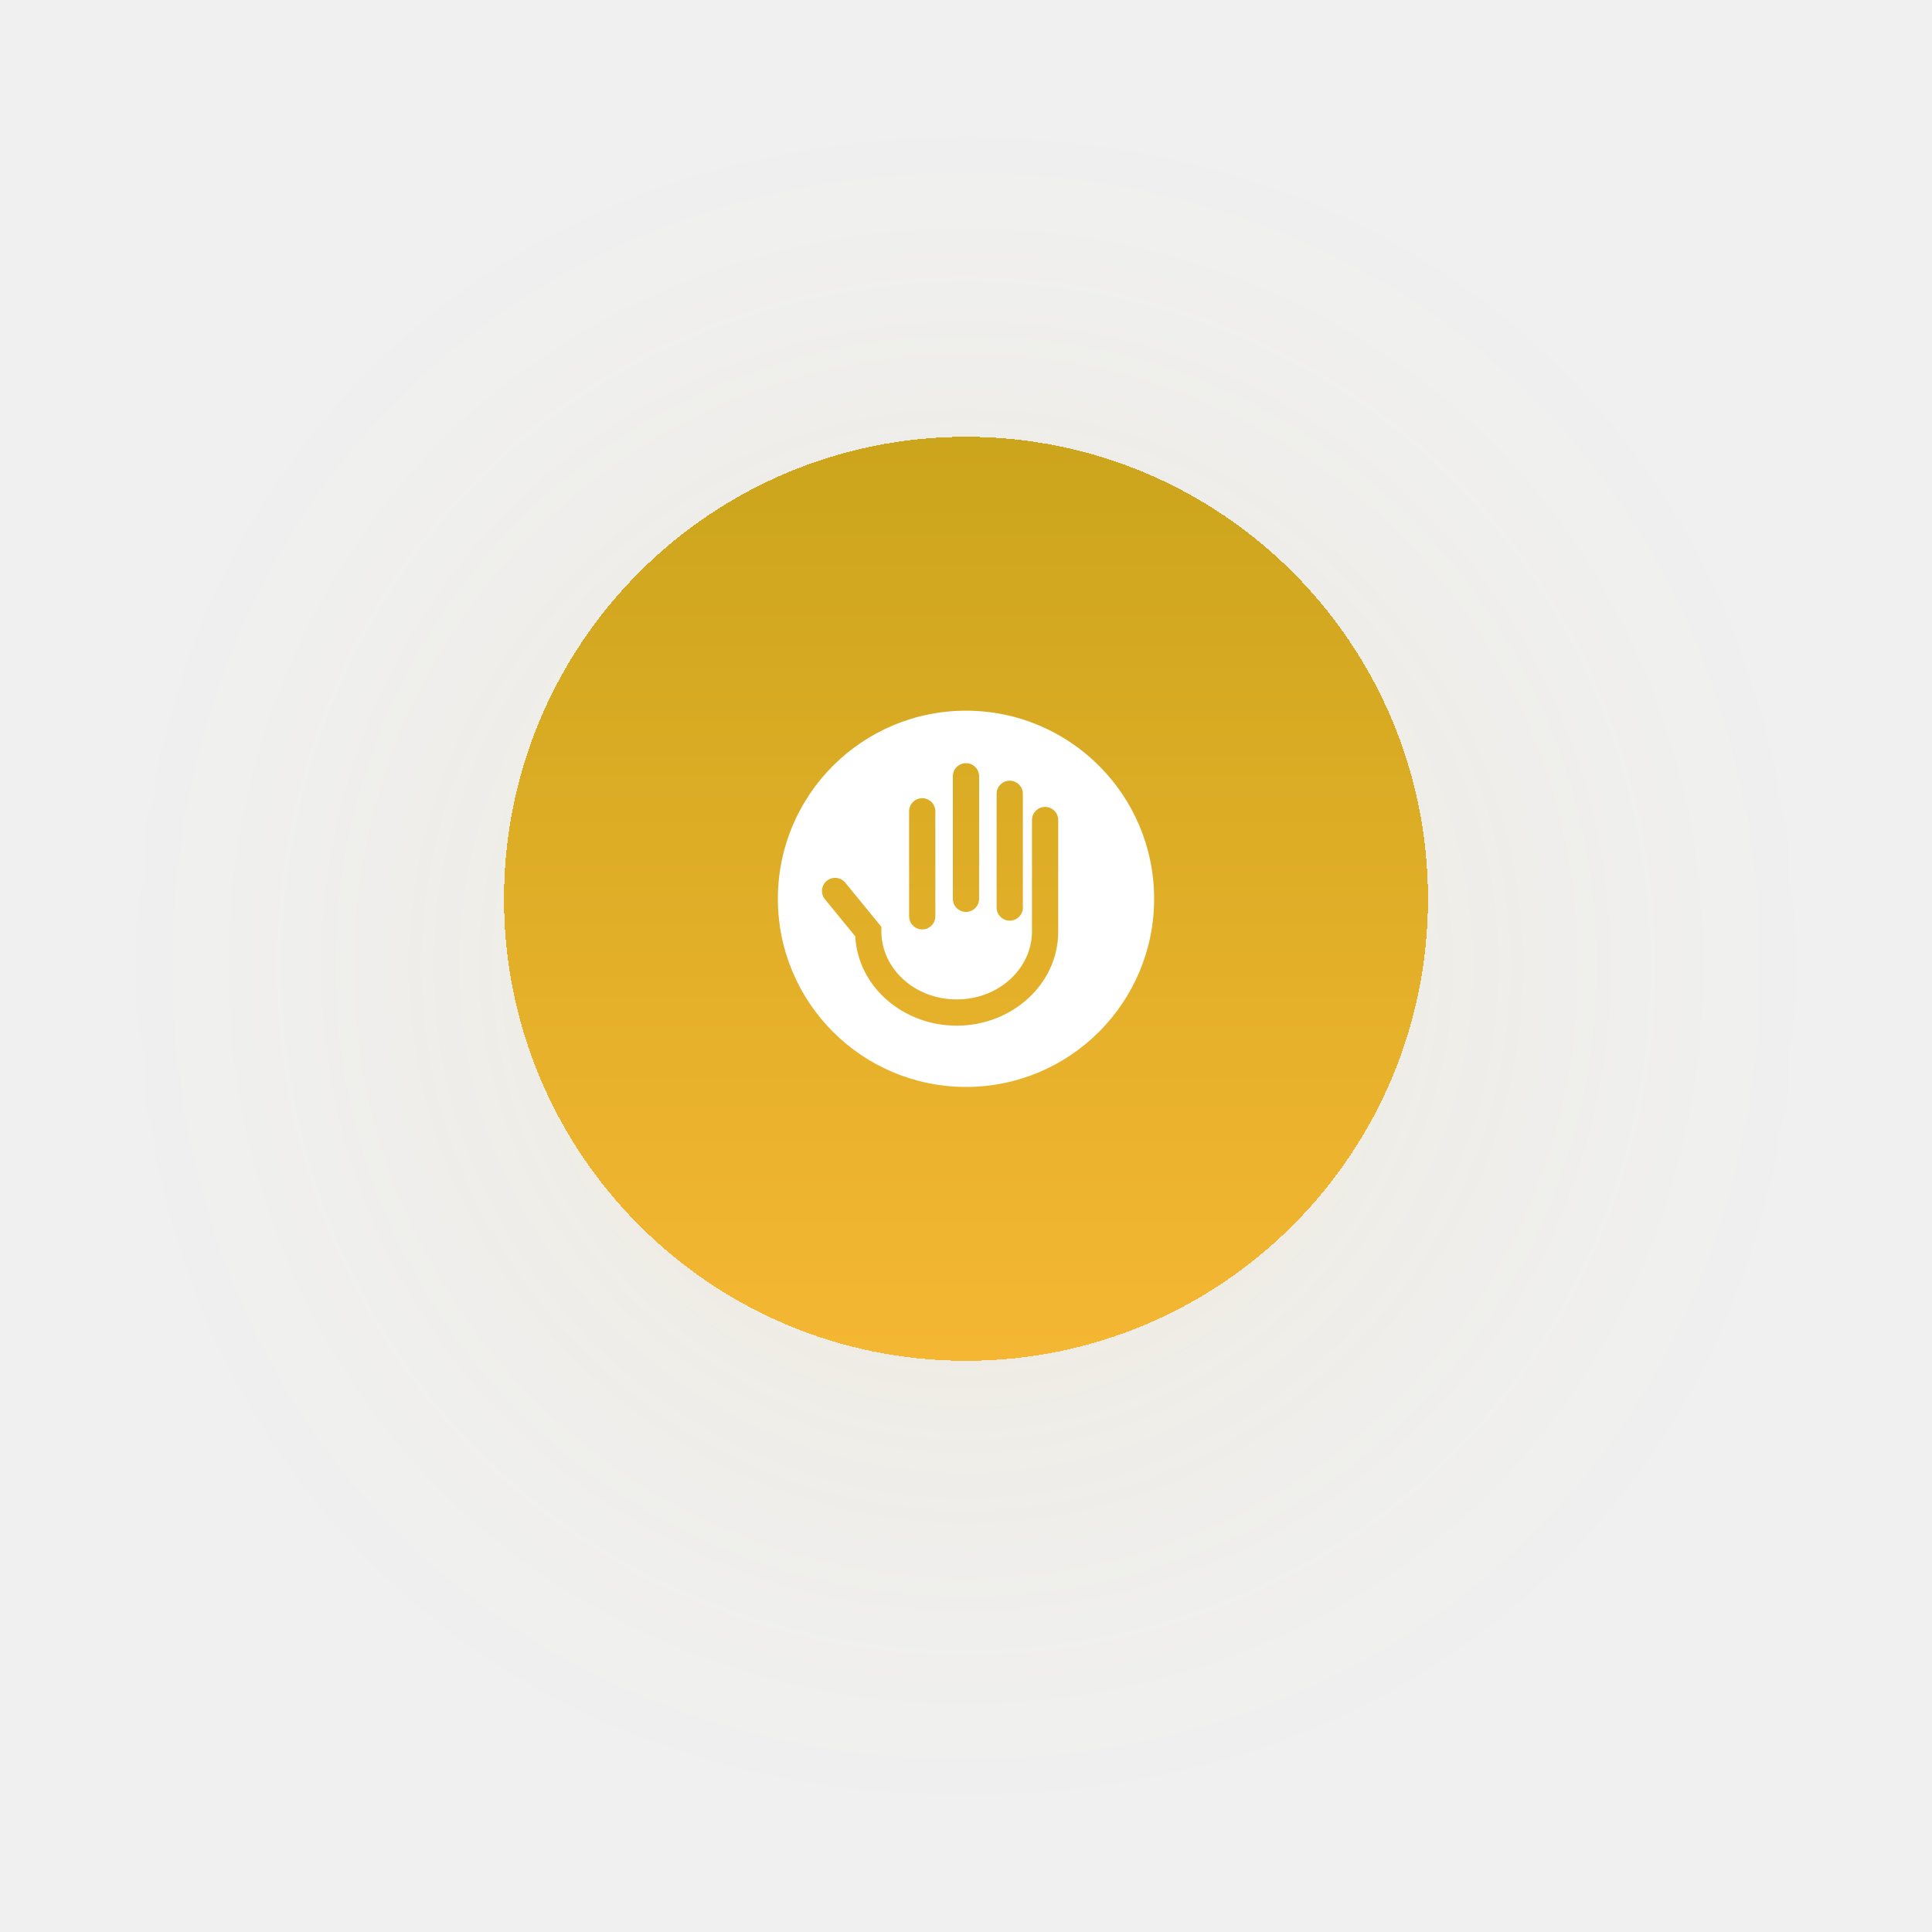
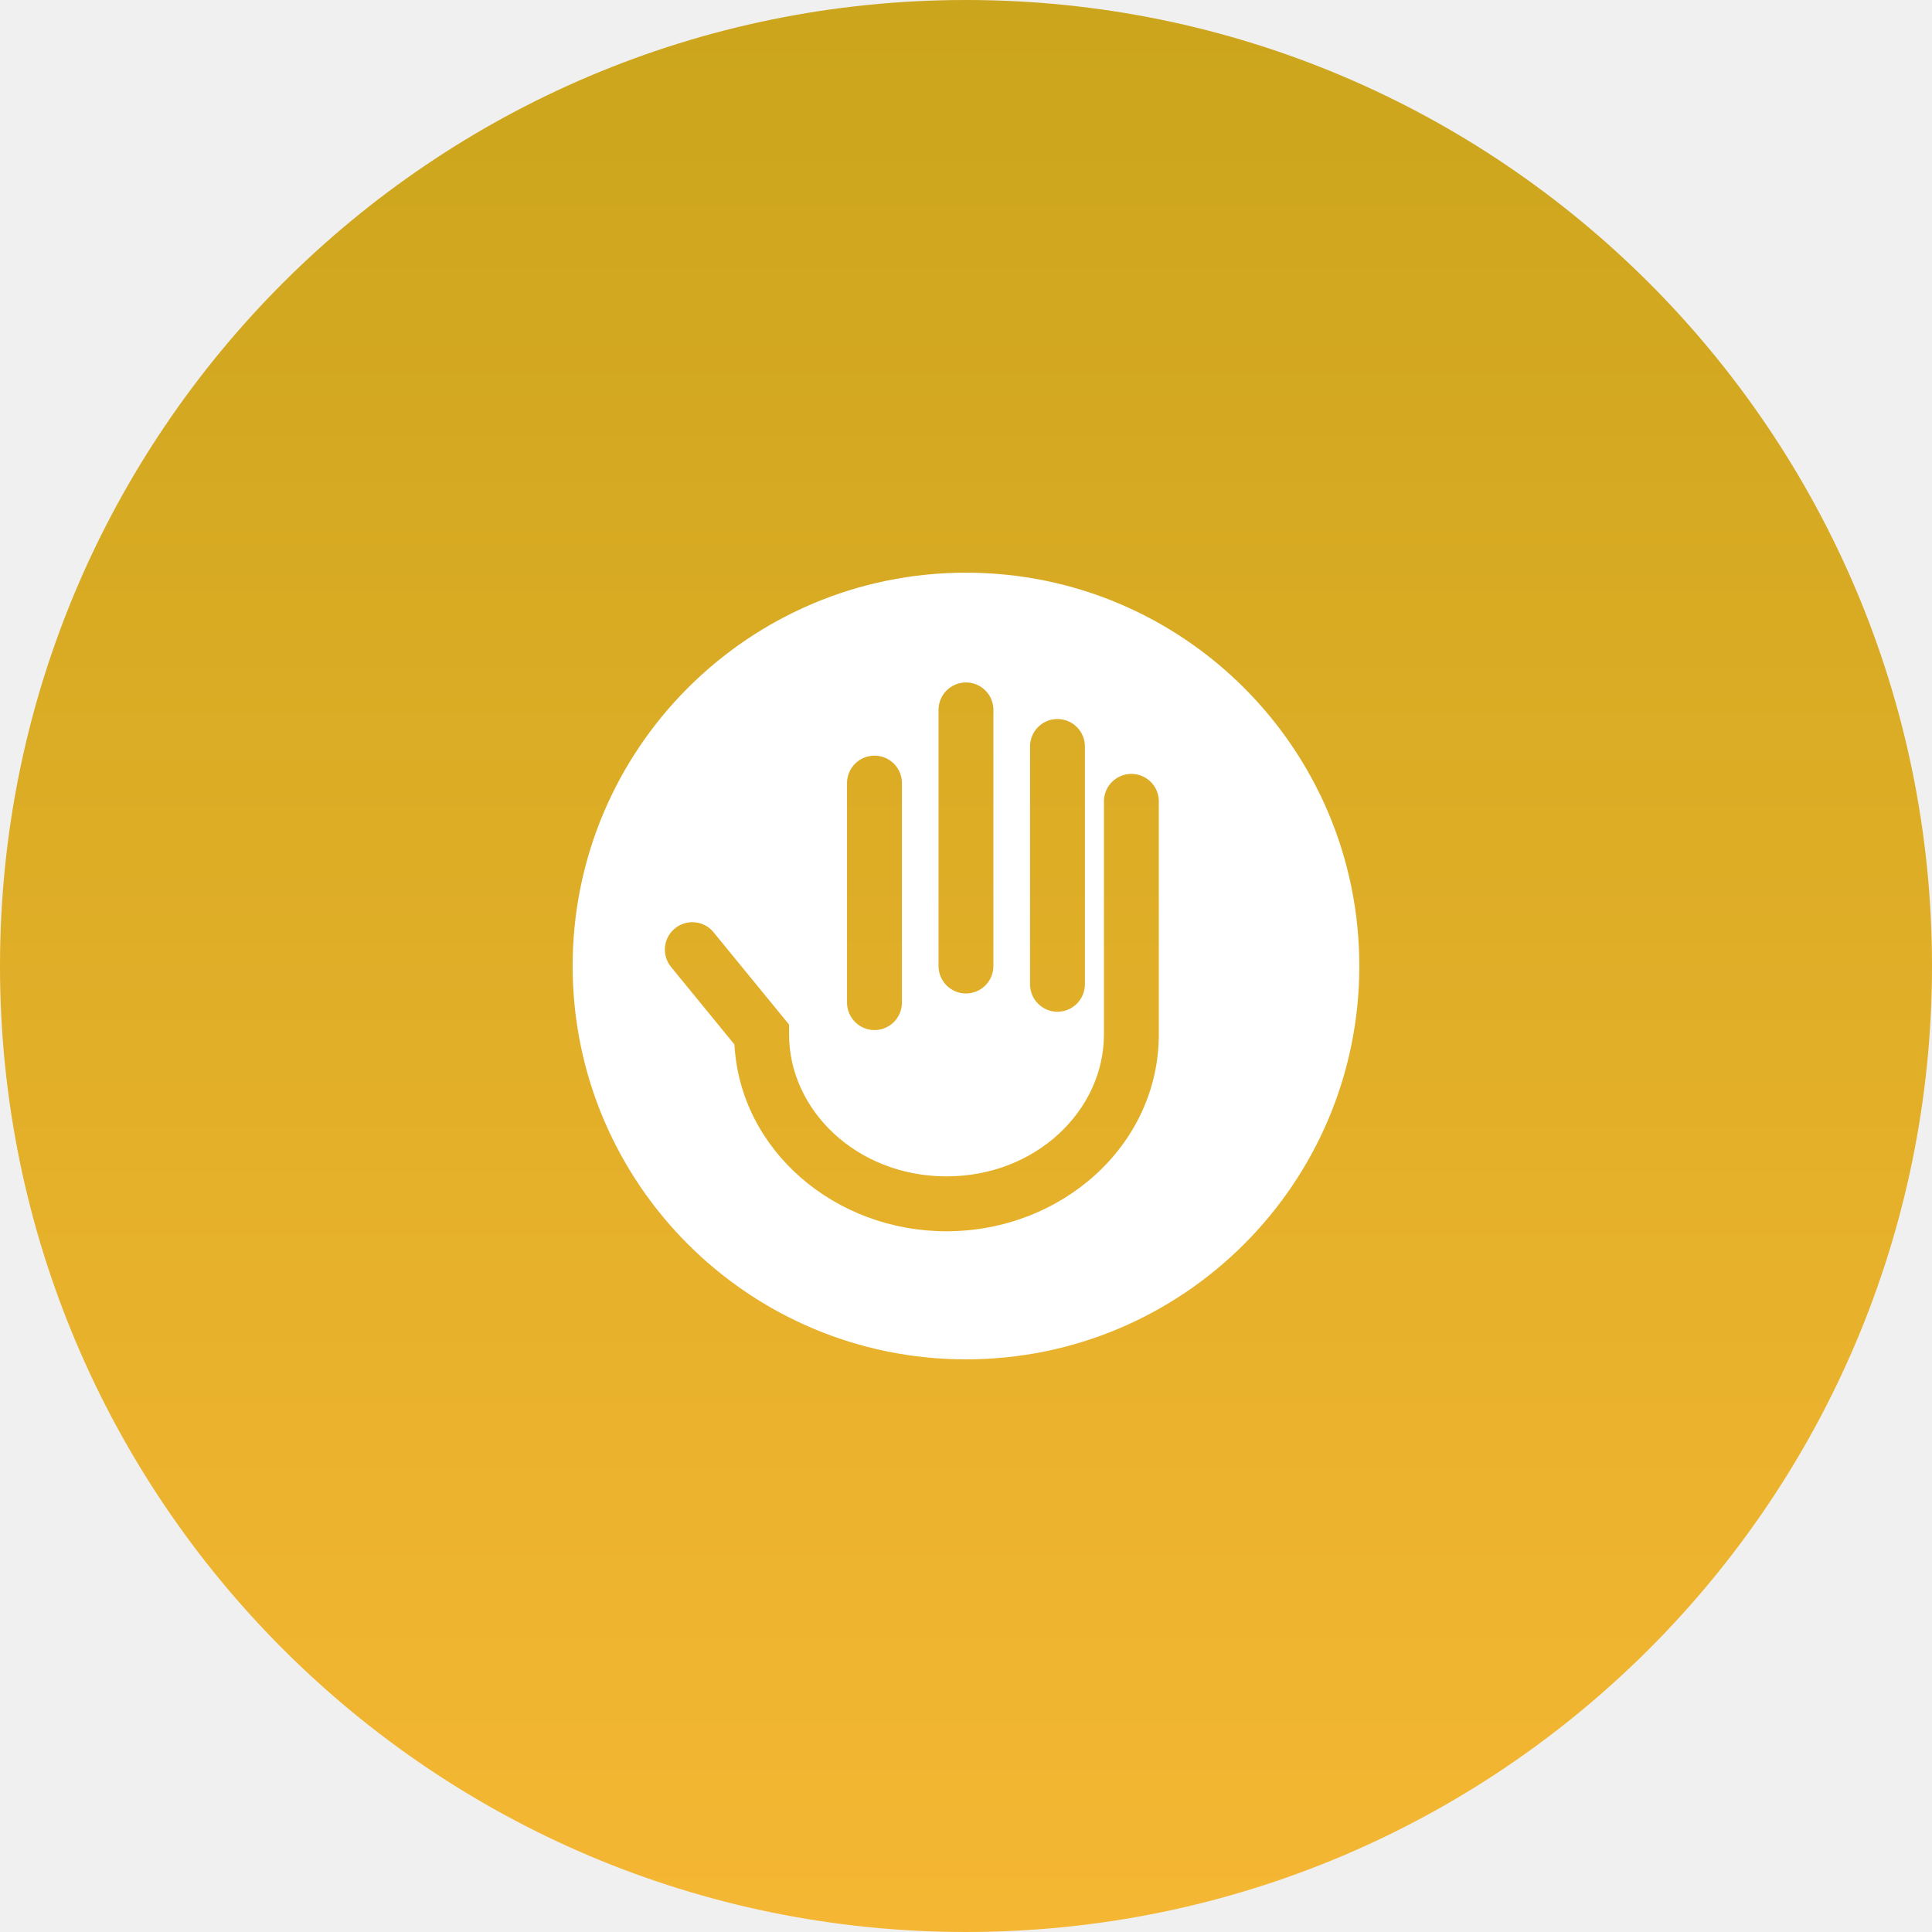
- <svg xmlns="http://www.w3.org/2000/svg" width="115" height="115" viewBox="0 0 115 115" fill="none">
-   <g filter="url(#filter0_d_344_4464)">
-     <rect x="30" y="26" width="55" height="55" rx="27.5" fill="url(#paint0_linear_344_4464)" shape-rendering="crispEdges" />
-     <path d="M57.5 42.303C63.684 42.303 68.698 47.317 68.698 53.501C68.697 59.685 63.684 64.698 57.5 64.698C51.316 64.698 46.302 59.685 46.302 53.501C46.302 47.316 51.316 42.303 57.5 42.303ZM62.208 48.031C61.777 48.031 61.427 48.381 61.427 48.812V55.446C61.427 57.617 59.486 59.489 56.946 59.489C54.405 59.489 52.463 57.617 52.463 55.446V55.167L52.286 54.951L50.313 52.539C50.039 52.205 49.547 52.157 49.213 52.43C48.88 52.703 48.831 53.194 49.104 53.528L50.908 55.734C51.071 58.752 53.773 61.052 56.946 61.052C60.218 61.051 62.989 58.605 62.989 55.446V48.812C62.989 48.381 62.64 48.031 62.208 48.031ZM54.895 47.512C54.464 47.512 54.114 47.862 54.114 48.293V54.543C54.114 54.974 54.464 55.324 54.895 55.324C55.326 55.324 55.676 54.974 55.676 54.543V48.293C55.676 47.861 55.326 47.512 54.895 47.512ZM60.104 46.469C59.672 46.469 59.322 46.819 59.322 47.25V54.02C59.323 54.452 59.672 54.802 60.104 54.802C60.535 54.802 60.885 54.452 60.885 54.02V47.25C60.885 46.819 60.535 46.469 60.104 46.469ZM57.499 45.428C57.068 45.428 56.718 45.778 56.718 46.209V53.501C56.718 53.932 57.068 54.282 57.499 54.282C57.931 54.282 58.28 53.932 58.281 53.501V46.209C58.281 45.778 57.931 45.428 57.499 45.428Z" fill="white" />
-   </g>
+ <svg xmlns="http://www.w3.org/2000/svg" width="55" height="55" viewBox="0 0 55 55" fill="none">
+   <rect width="55" height="55" rx="27.5" fill="url(#paint0_linear_344_4464)" />
+   <path d="M27.5 16.303C33.684 16.303 38.697 21.317 38.697 27.501C38.697 33.685 33.684 38.698 27.5 38.698C21.316 38.698 16.302 33.685 16.302 27.501C16.302 21.317 21.316 16.303 27.5 16.303ZM32.208 22.031C31.777 22.031 31.427 22.381 31.427 22.812V29.446C31.427 31.616 29.486 33.489 26.946 33.489C24.405 33.489 22.463 31.617 22.463 29.446V29.167L22.286 28.951L20.313 26.539C20.04 26.205 19.547 26.157 19.213 26.43C18.88 26.703 18.831 27.195 19.104 27.528L20.908 29.734C21.071 32.752 23.773 35.052 26.946 35.052C30.218 35.051 32.989 32.605 32.989 29.446V22.812C32.989 22.381 32.64 22.031 32.208 22.031ZM24.895 21.512C24.463 21.512 24.113 21.862 24.113 22.293V28.543C24.114 28.974 24.464 29.324 24.895 29.324C25.326 29.324 25.676 28.974 25.676 28.543V22.293C25.676 21.861 25.326 21.512 24.895 21.512ZM30.104 20.469C29.672 20.469 29.323 20.819 29.323 21.25V28.02C29.323 28.452 29.672 28.802 30.104 28.802C30.535 28.802 30.885 28.452 30.885 28.02V21.25C30.885 20.819 30.535 20.469 30.104 20.469ZM27.499 19.428C27.068 19.428 26.718 19.778 26.718 20.209V27.501C26.718 27.932 27.068 28.282 27.499 28.282C27.931 28.282 28.28 27.932 28.28 27.501V20.209C28.28 19.777 27.931 19.428 27.499 19.428Z" fill="white" />
  <defs>
-     <filter id="filter0_d_344_4464" x="0" y="0" width="115" height="115" filterUnits="userSpaceOnUse" color-interpolation-filters="sRGB">
-       <feFlood flood-opacity="0" result="BackgroundImageFix" />
-       <feColorMatrix in="SourceAlpha" type="matrix" values="0 0 0 0 0 0 0 0 0 0 0 0 0 0 0 0 0 0 127 0" result="hardAlpha" />
-       <feOffset dy="4" />
-       <feGaussianBlur stdDeviation="15" />
-       <feComposite in2="hardAlpha" operator="out" />
-       <feColorMatrix type="matrix" values="0 0 0 0 0.796 0 0 0 0 0.647 0 0 0 0 0.11 0 0 0 0.1 0" />
-       <feBlend mode="normal" in2="BackgroundImageFix" result="effect1_dropShadow_344_4464" />
-       <feBlend mode="normal" in="SourceGraphic" in2="effect1_dropShadow_344_4464" result="shape" />
-     </filter>
-     <linearGradient id="paint0_linear_344_4464" x1="57.5" y1="26" x2="57.5" y2="81" gradientUnits="userSpaceOnUse">
+     <linearGradient id="paint0_linear_344_4464" x1="27.5" y1="0" x2="27.5" y2="55" gradientUnits="userSpaceOnUse">
      <stop stop-color="#CBA51C" />
      <stop offset="1" stop-color="#F5B733" />
    </linearGradient>
  </defs>
</svg>
